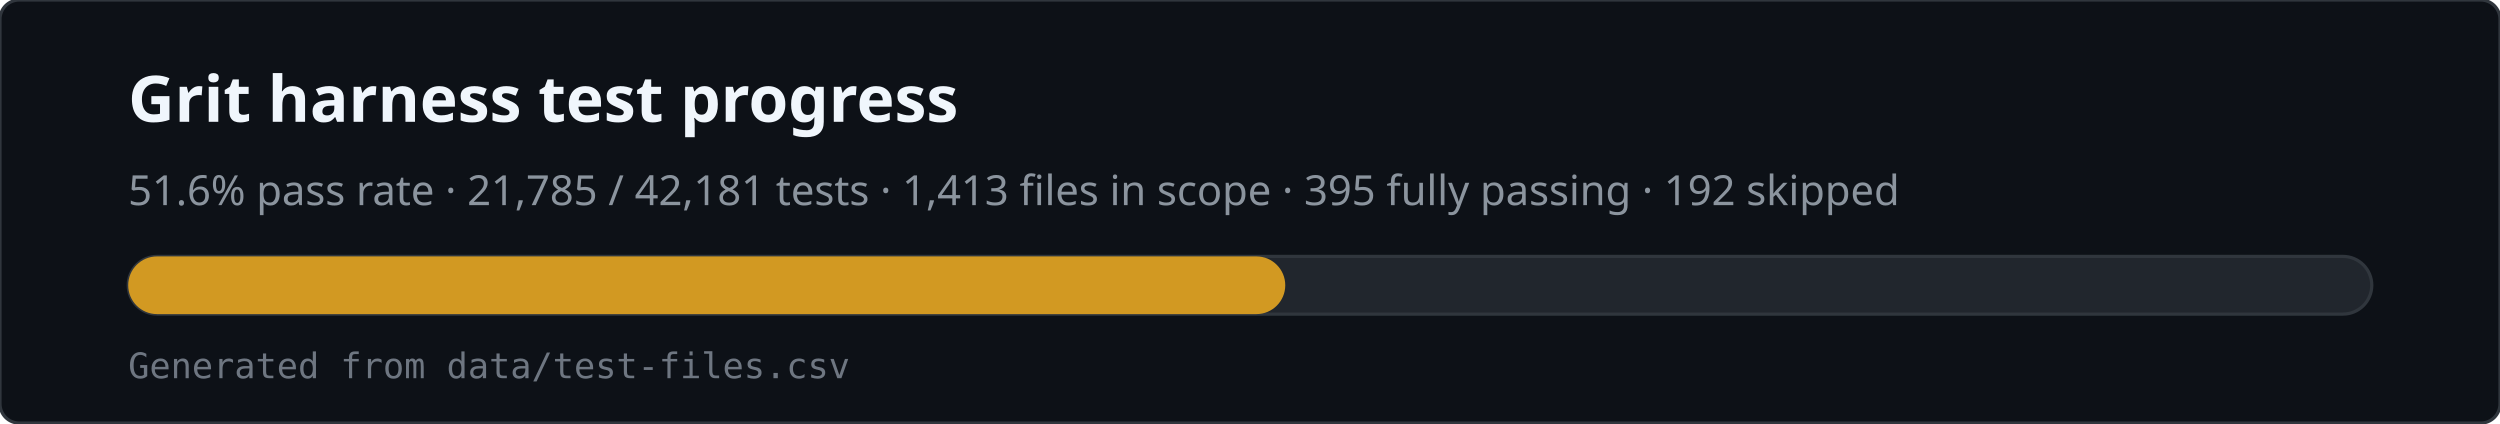
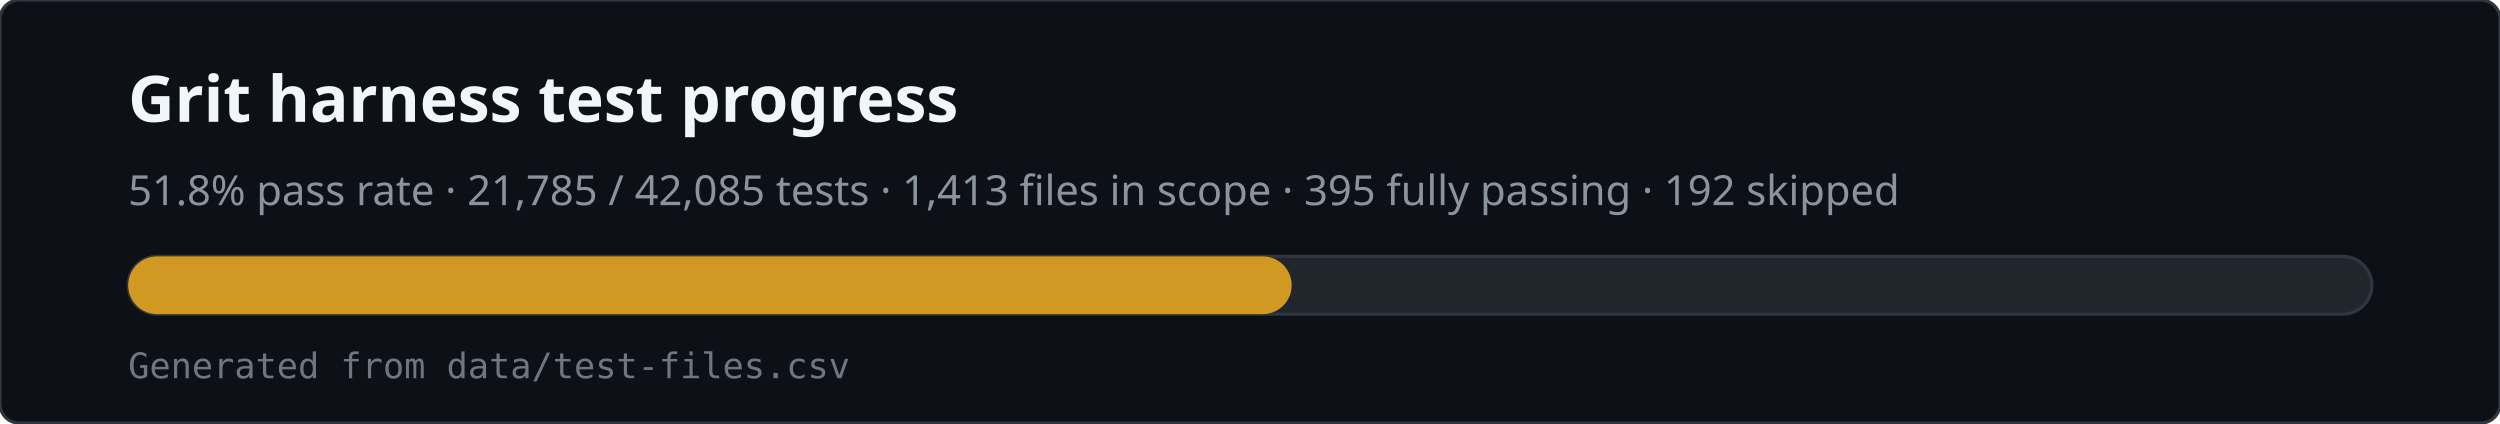
<svg xmlns="http://www.w3.org/2000/svg" viewBox="0 0 780 132" width="780" height="132" role="img" aria-labelledby="svg-title svg-desc">
  <rect x="0" y="0" width="780" height="132" rx="6" fill="#0d1117" stroke="#30363d" />
  <text x="40" y="38" fill="#f0f6fc" font-family="ui-sans-serif,system-ui,sans-serif" font-size="20" font-weight="600">Grit harness test progress</text>
-   <text x="40" y="64" fill="#8b949e" font-family="ui-sans-serif,system-ui,sans-serif" font-size="13">51.6% pass rate · 21,785 / 42,181 tests · 1,413 files in scope · 395 fully passing · 192 skipped</text>
+   <text x="40" y="64" fill="#8b949e" font-family="ui-sans-serif,system-ui,sans-serif" font-size="13">51.8% pass rate · 21,785 / 42,085 tests · 1,413 files in scope · 395 fully passing · 192 skipped</text>
  <rect x="40" y="80" width="700" height="18" rx="9" fill="#21262d" stroke="#30363d" />
-   <rect x="40" y="80" width="361" height="18" rx="9" fill="#d29922" />
+   <rect x="40" y="80" width="363" height="18" rx="9" fill="#d29922" />
  <text x="40" y="118" fill="#6e7681" font-family="ui-monospace,monospace" font-size="11">Generated from data/test-files.csv</text>
</svg>
